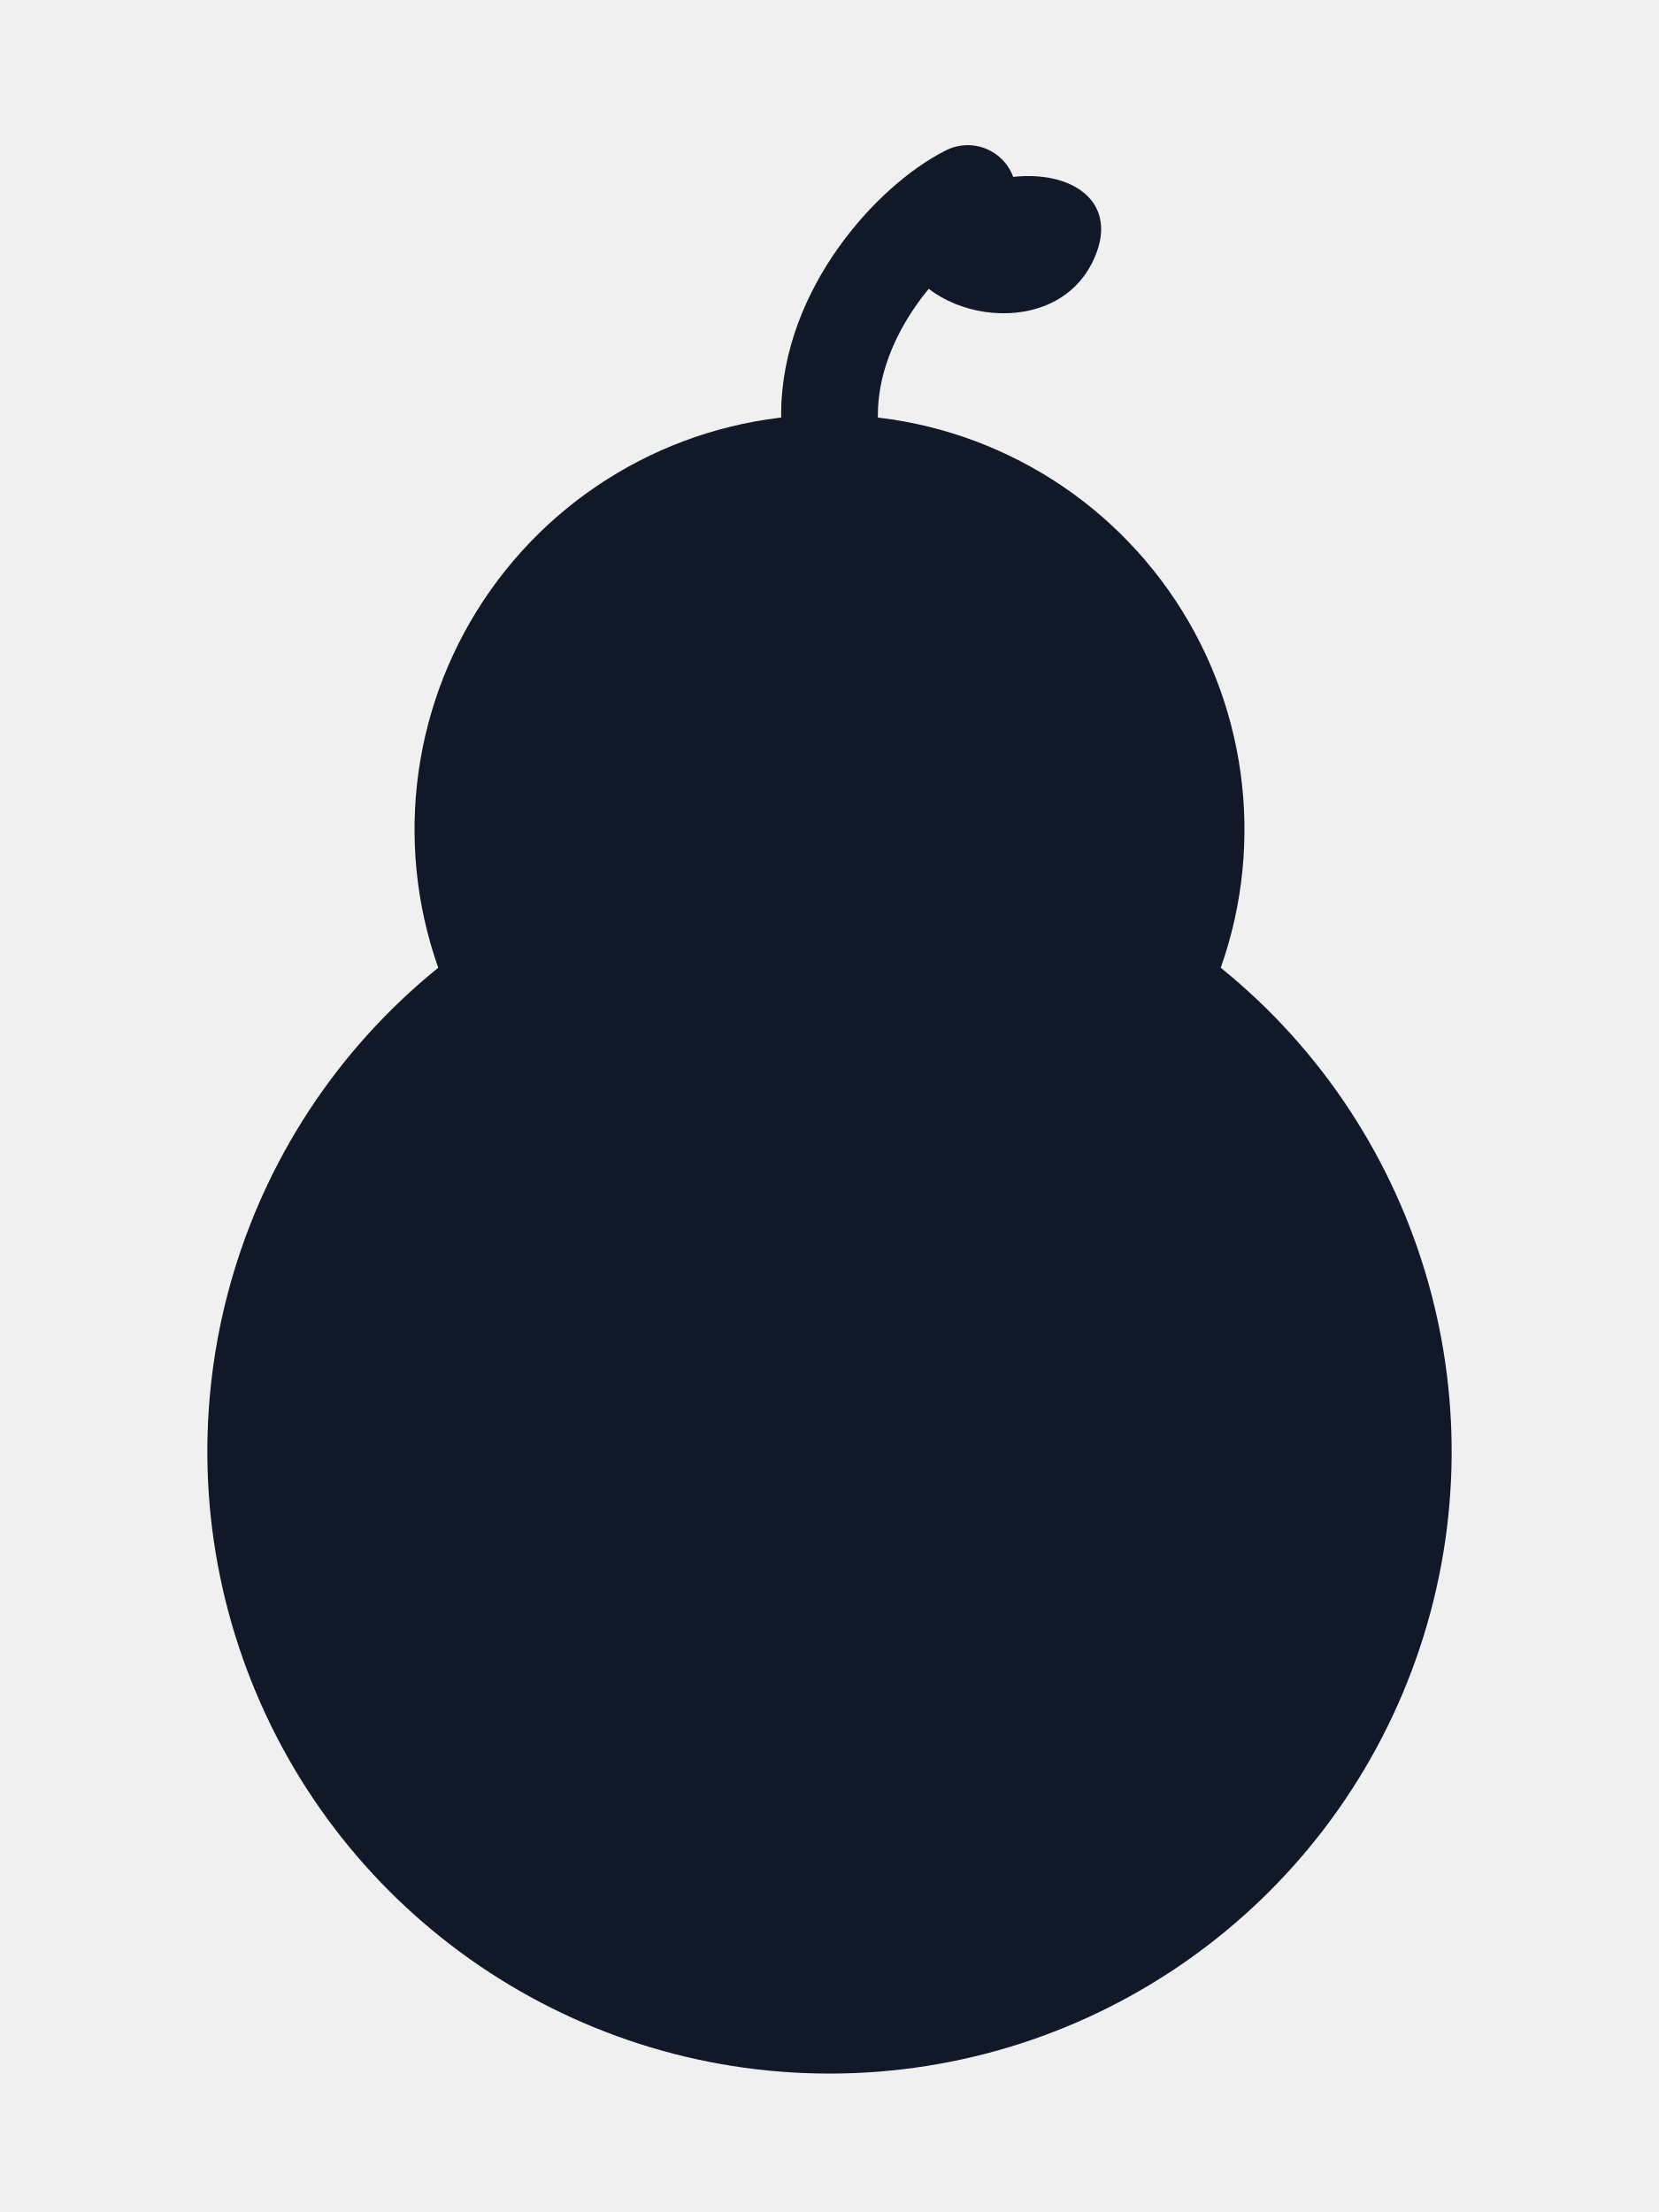
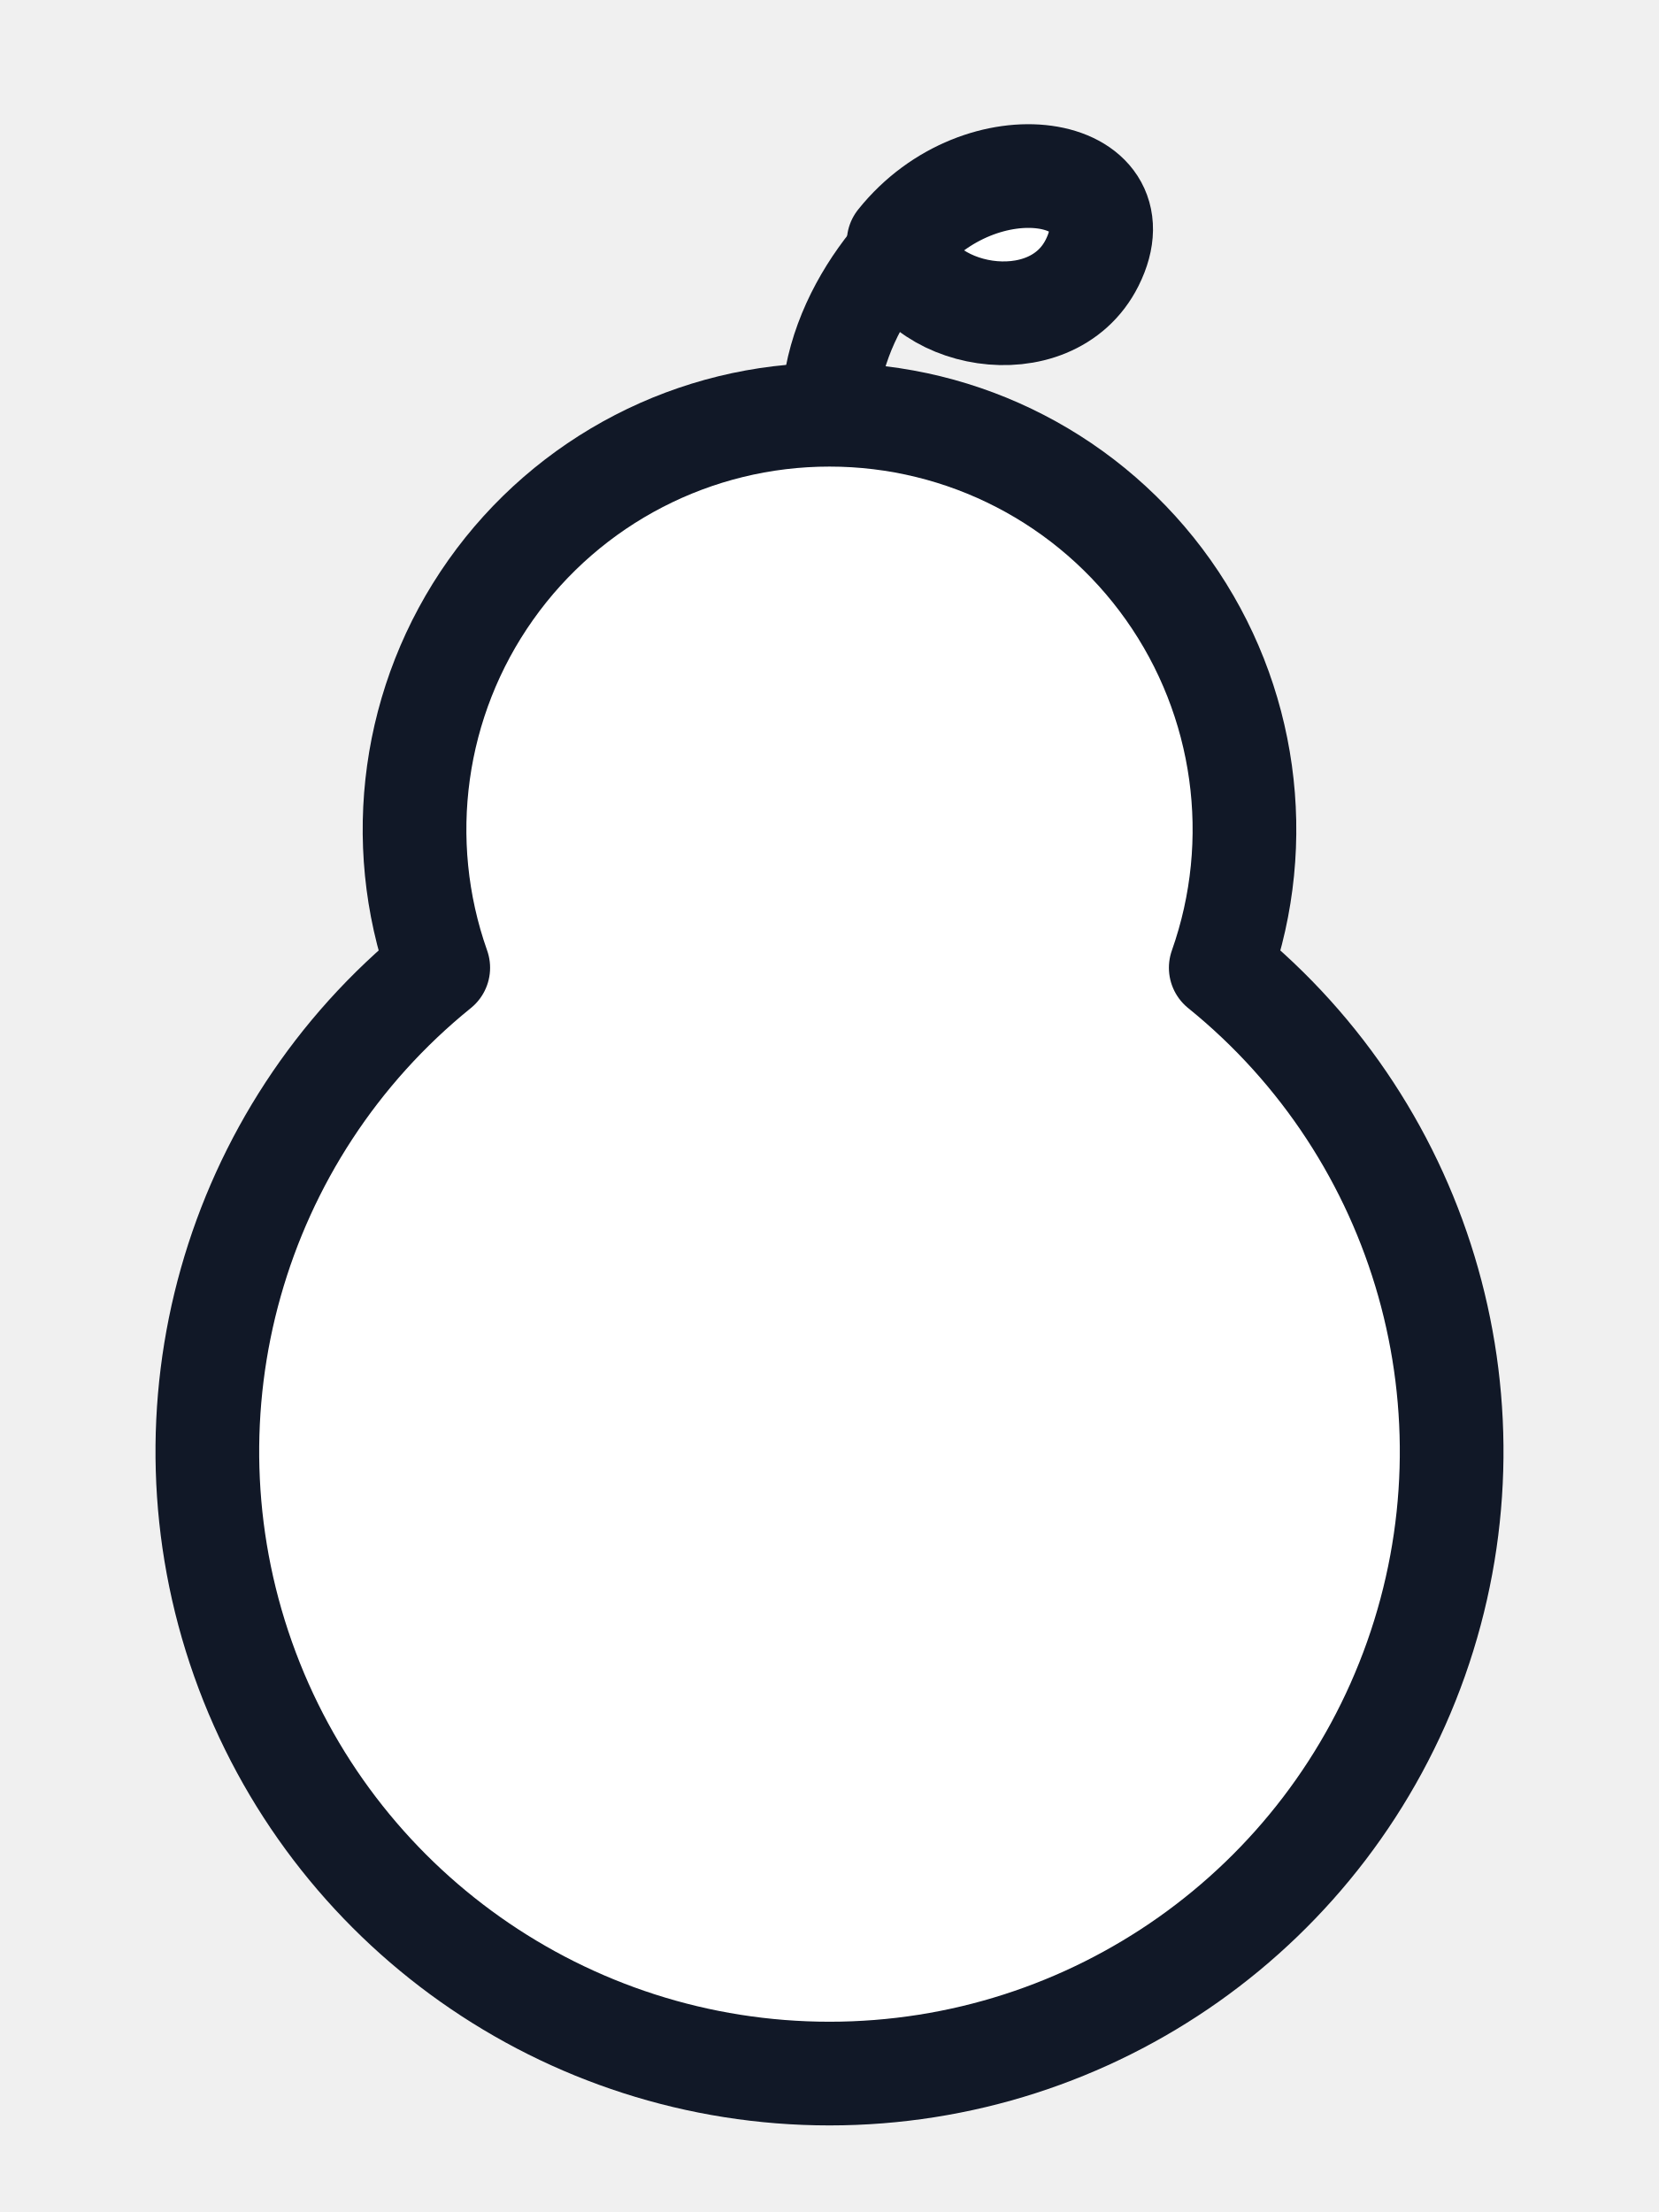
<svg xmlns="http://www.w3.org/2000/svg" viewBox="0 0 24 32" fill="none">
-   <path d="M12 6A6 6 0 0 1 17.66 14A9 9 0 1 1 6.34 14A6 6 0 0 1 12 6Z" fill="#111827" />
+   <path d="M12 6A6 6 0 0 1 17.66 14A9 9 0 1 1 6.34 14A6 6 0 0 1 12 6Z" fill="#ffffff" stroke="#111827" stroke-width="1.5" stroke-linejoin="round" />
  <path d="M12 6C12 4.5 13.2 3.2 14 2.8" stroke="#111827" stroke-width="1.4" stroke-linecap="round" />
-   <path d="M13 3.5C14.2 2 16.5 2.4 15.8 3.8C15.2 5 13.2 4.6 13 3.5Z" fill="#111827" />
+   <path d="M13 3.5C14.2 2 16.5 2.4 15.8 3.8C15.2 5 13.2 4.6 13 3.5Z" fill="#ffffff" stroke="#111827" stroke-width="1.5" stroke-linejoin="round" />
</svg>
